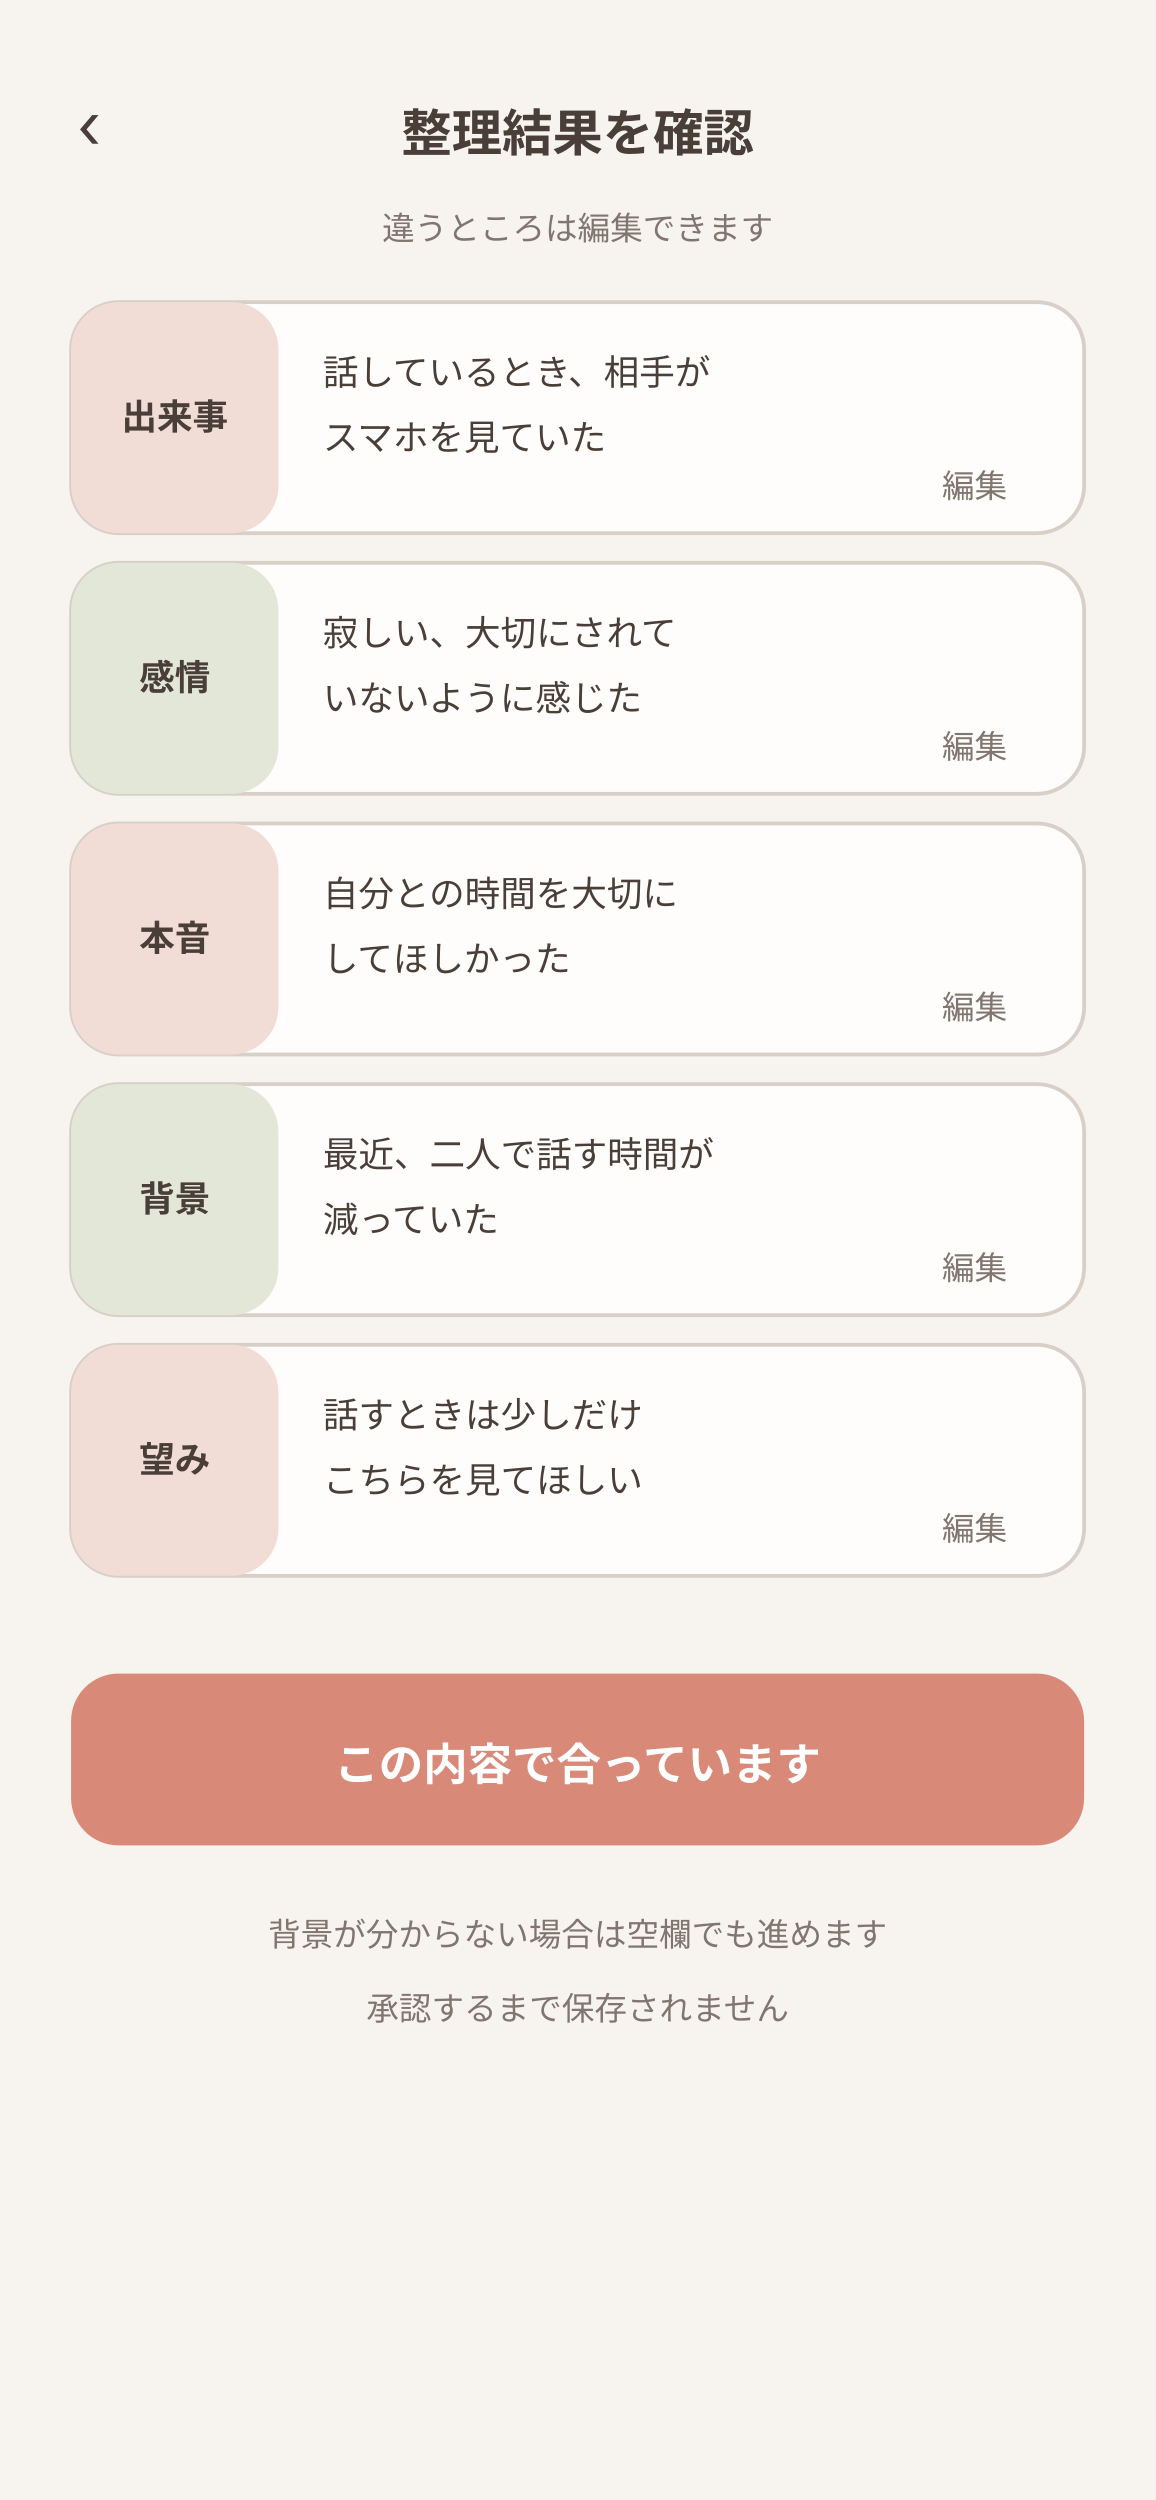
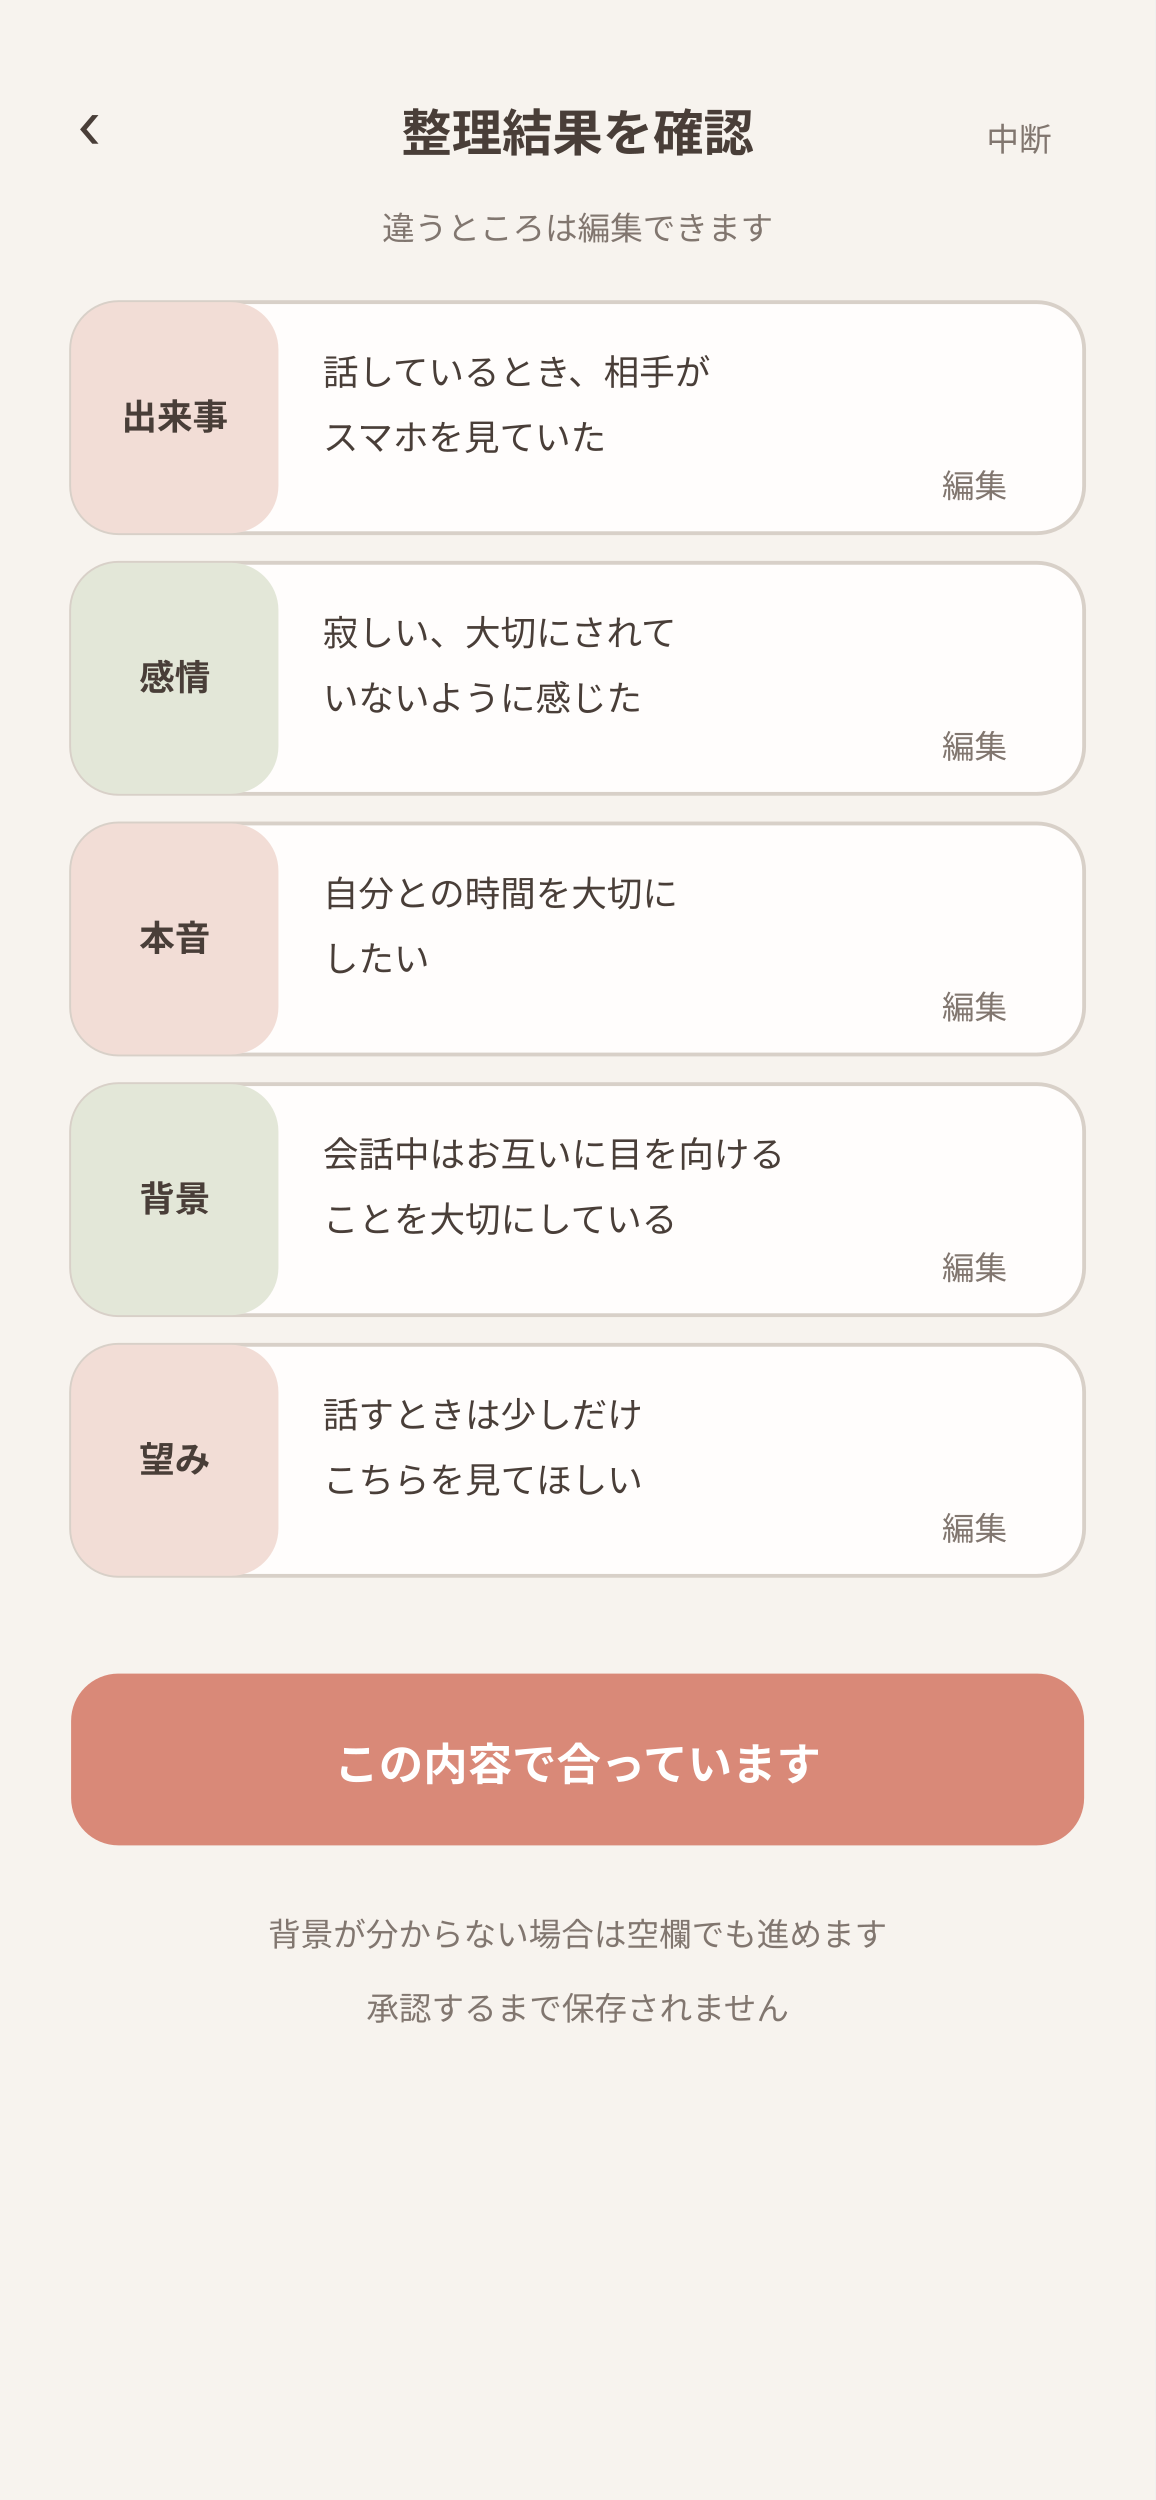
<svg xmlns="http://www.w3.org/2000/svg" width="390" height="844" viewBox="0 0 390 844">
  <rect width="390" height="844" fill="#F7F3EE" />
  <style>.t{font-family:-apple-system,BlinkMacSystemFont,"Noto Sans JP",sans-serif;fill:#493E38}.m{fill:#81766F}.card{fill:#FFFDFC;stroke:#D8D0C8;stroke-width:1.3}.btn{fill:#D98978}.label1{fill:#F2DDD6}.label2{fill:#E3E7D8}</style>
  <text class="t" x="26" y="50" font-size="21">‹</text>
  <text class="t" x="195" y="51" text-anchor="middle" font-size="17" font-weight="700">整理結果を確認</text>
+   <text class="m" x="355" y="51" text-anchor="end" font-size="11">中断</text>
  <text class="m" x="195" y="81" text-anchor="middle" font-size="11">違うところは編集できます</text>
  <rect class="card" x="24" y="102" width="342" height="78" rx="16" />
  <rect class="label1" x="24" y="102" width="70" height="78" rx="16" />
  <text class="t" x="59" y="145" text-anchor="middle" font-size="12" font-weight="700">出来事</text>
  <text class="t" x="109" y="130" font-size="12">話しているとき、相手が</text>
  <text class="t" x="109" y="152" font-size="12">スマホを見ていた</text>
  <text class="m" x="340" y="168" text-anchor="end" font-size="11">編集</text>
  <rect class="card" x="24" y="190" width="342" height="78" rx="16" />
  <rect class="label2" x="24" y="190" width="70" height="78" rx="16" />
  <text class="t" x="59" y="233" text-anchor="middle" font-size="12" font-weight="700">感情</text>
  <text class="t" x="109" y="218" font-size="12">寂しい、大切にされて</text>
  <text class="t" x="109" y="240" font-size="12">いないように感じた</text>
  <text class="m" x="340" y="256" text-anchor="end" font-size="11">編集</text>
  <rect class="card" x="24" y="278" width="342" height="78" rx="16" />
  <rect class="label1" x="24" y="278" width="70" height="78" rx="16" />
  <text class="t" x="59" y="321" text-anchor="middle" font-size="12" font-weight="700">本音</text>
  <text class="t" x="109" y="306" font-size="12">自分との時間を大切に</text>
-   <text class="t" x="109" y="328" font-size="12">してほしかった</text>
+   <text class="t" x="109" y="328" font-size="12">したい</text>
  <text class="m" x="340" y="344" text-anchor="end" font-size="11">編集</text>
  <rect class="card" x="24" y="366" width="342" height="78" rx="16" />
  <rect class="label2" x="24" y="366" width="70" height="78" rx="16" />
  <text class="t" x="59" y="409" text-anchor="middle" font-size="12" font-weight="700">背景</text>
-   <text class="t" x="109" y="394" font-size="12">最近、二人で話す時間が</text>
-   <text class="t" x="109" y="416" font-size="12">減っていた</text>
+   <text class="t" x="109" y="394" font-size="12">会話中はお互いに目を向ける</text>
+   <text class="t" x="109" y="416" font-size="12">ことを大切にしている</text>
  <text class="m" x="340" y="432" text-anchor="end" font-size="11">編集</text>
  <rect class="card" x="24" y="454" width="342" height="78" rx="16" />
  <rect class="label1" x="24" y="454" width="70" height="78" rx="16" />
  <text class="t" x="59" y="497" text-anchor="middle" font-size="12" font-weight="700">望み</text>
  <text class="t" x="109" y="482" font-size="12">話すときは少しだけ</text>
  <text class="t" x="109" y="504" font-size="12">こちらを見てほしい</text>
  <text class="m" x="340" y="520" text-anchor="end" font-size="11">編集</text>
  <rect class="btn" x="24" y="565" width="342" height="58" rx="16" />
  <text x="195" y="601" text-anchor="middle" font-family="sans-serif" font-size="15" fill="#FFF" font-weight="700">この内容で合っています</text>
  <text class="m" x="195" y="657" text-anchor="middle" font-size="11">背景が分からない場合は空欄でも進めます</text>
  <text class="m" x="195" y="682" text-anchor="middle" font-size="11">承認するまで保存されません</text>
</svg>
